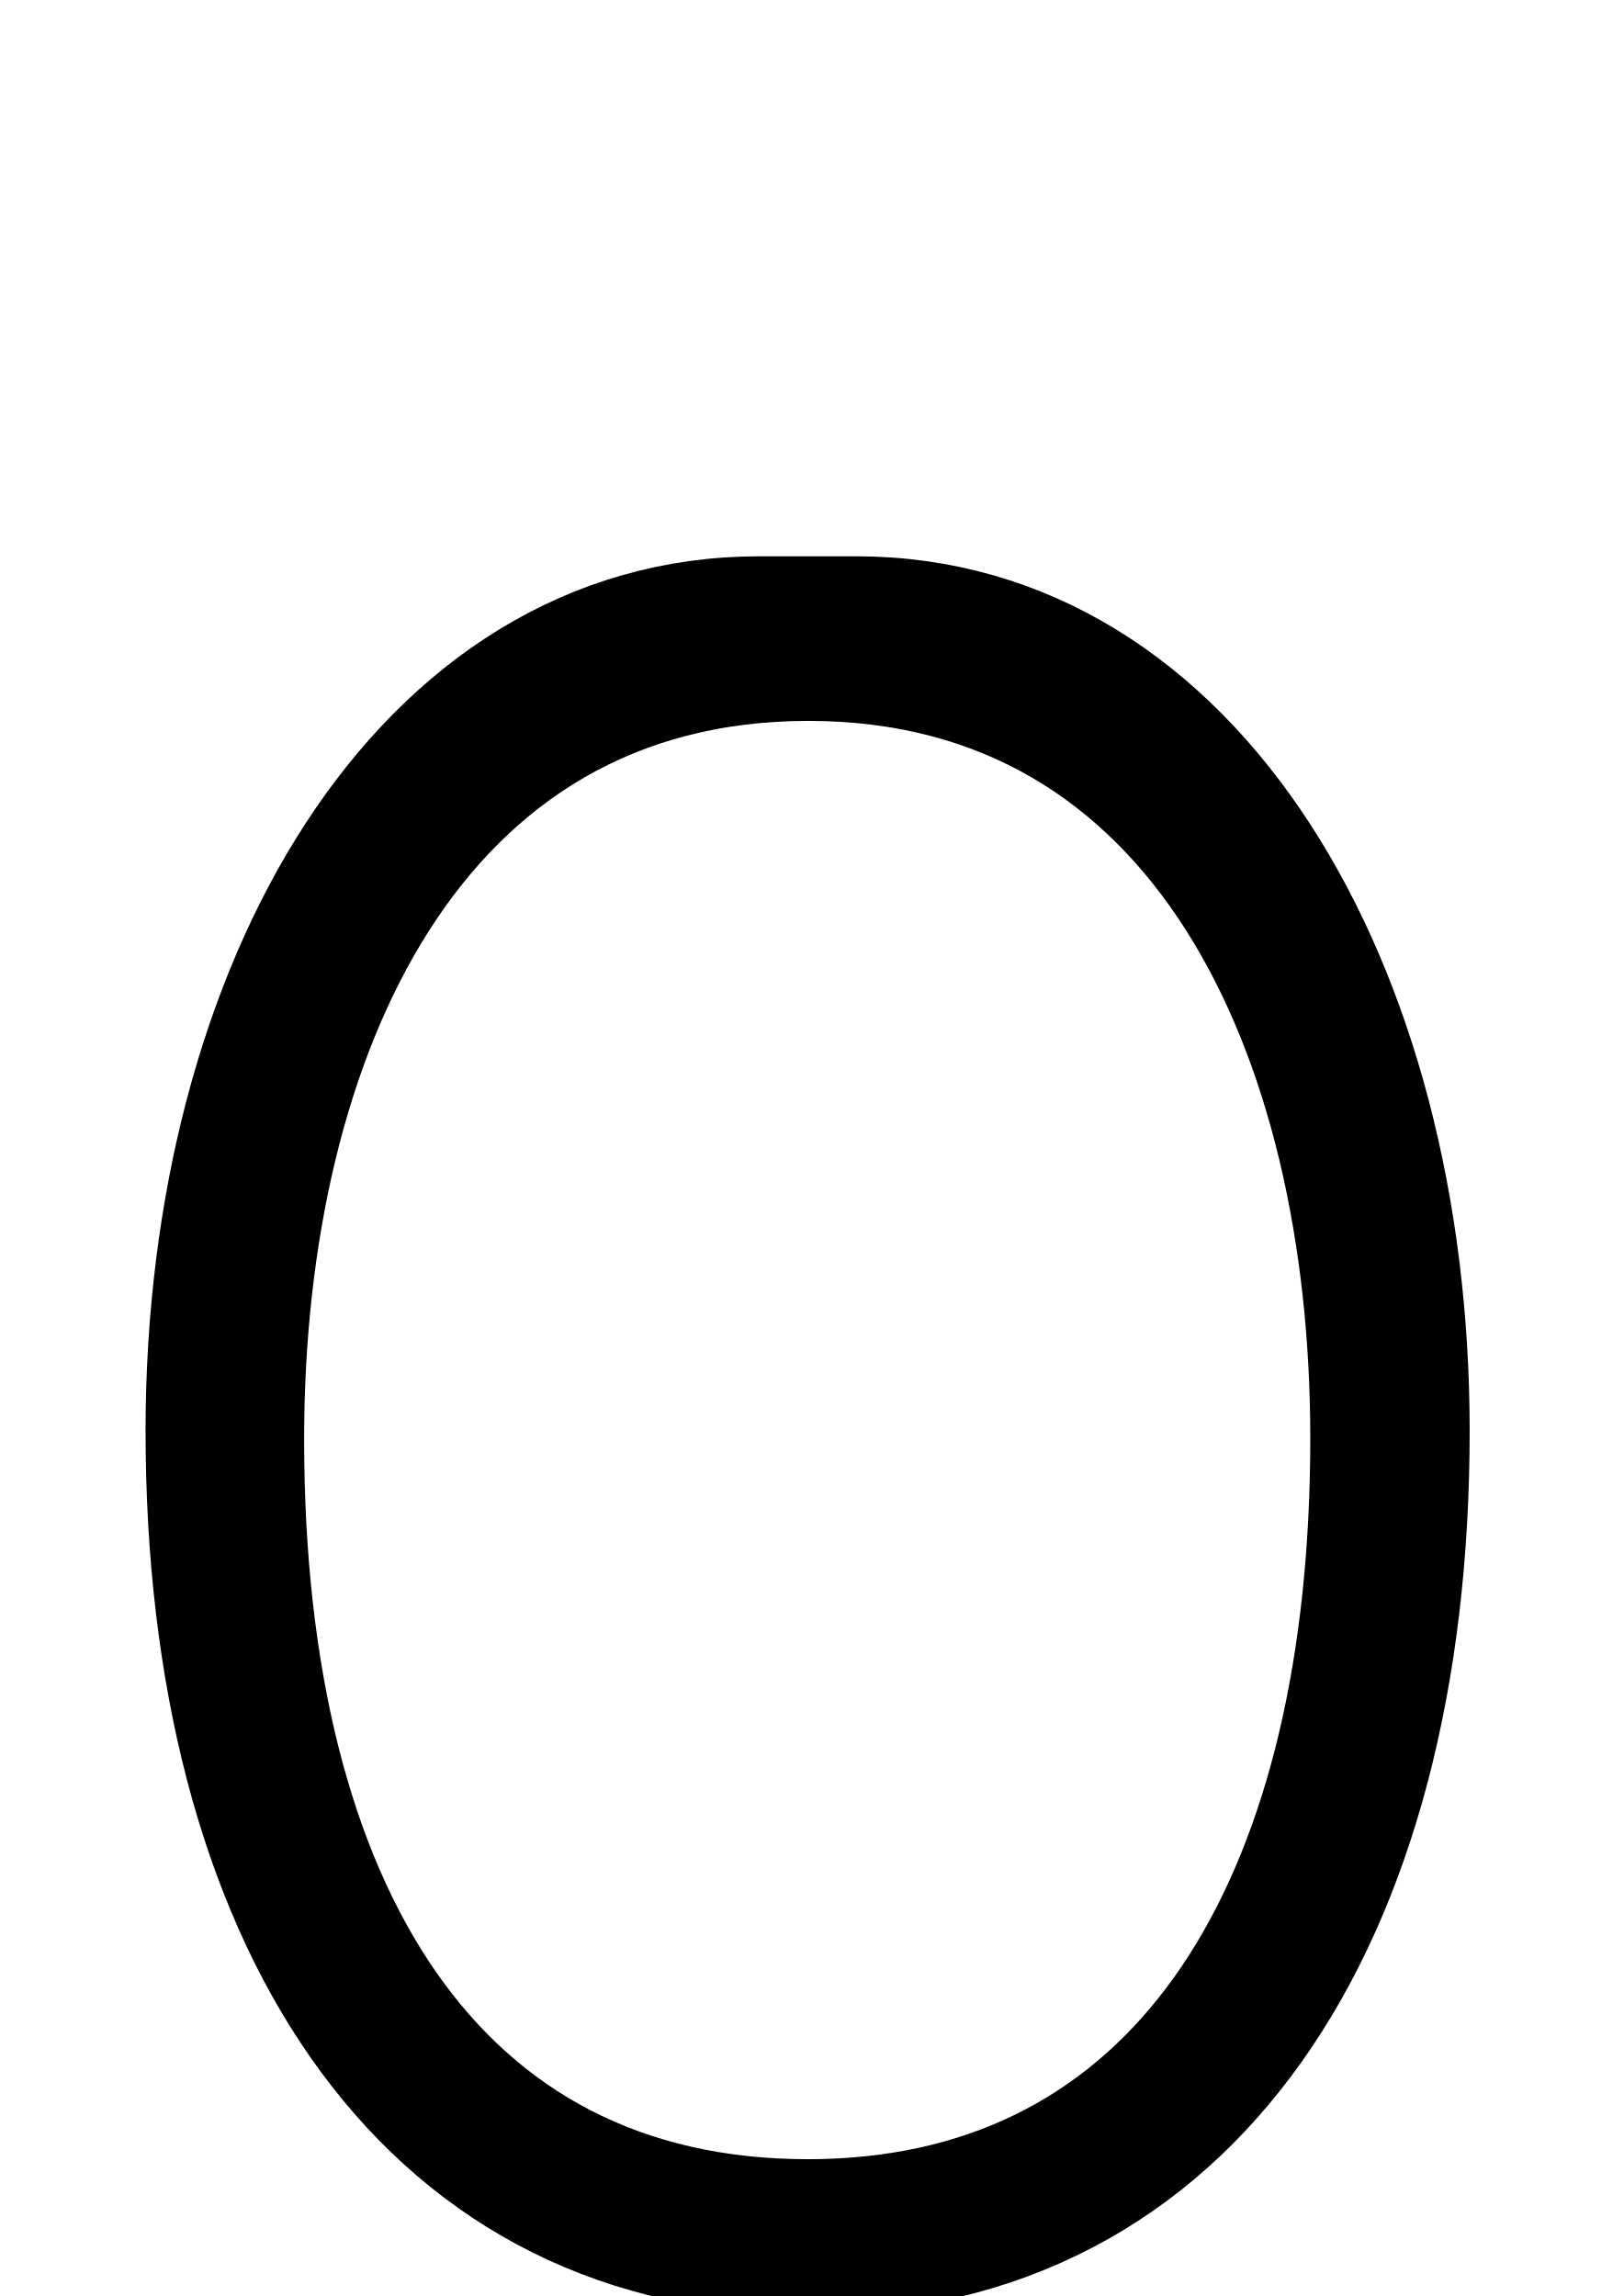
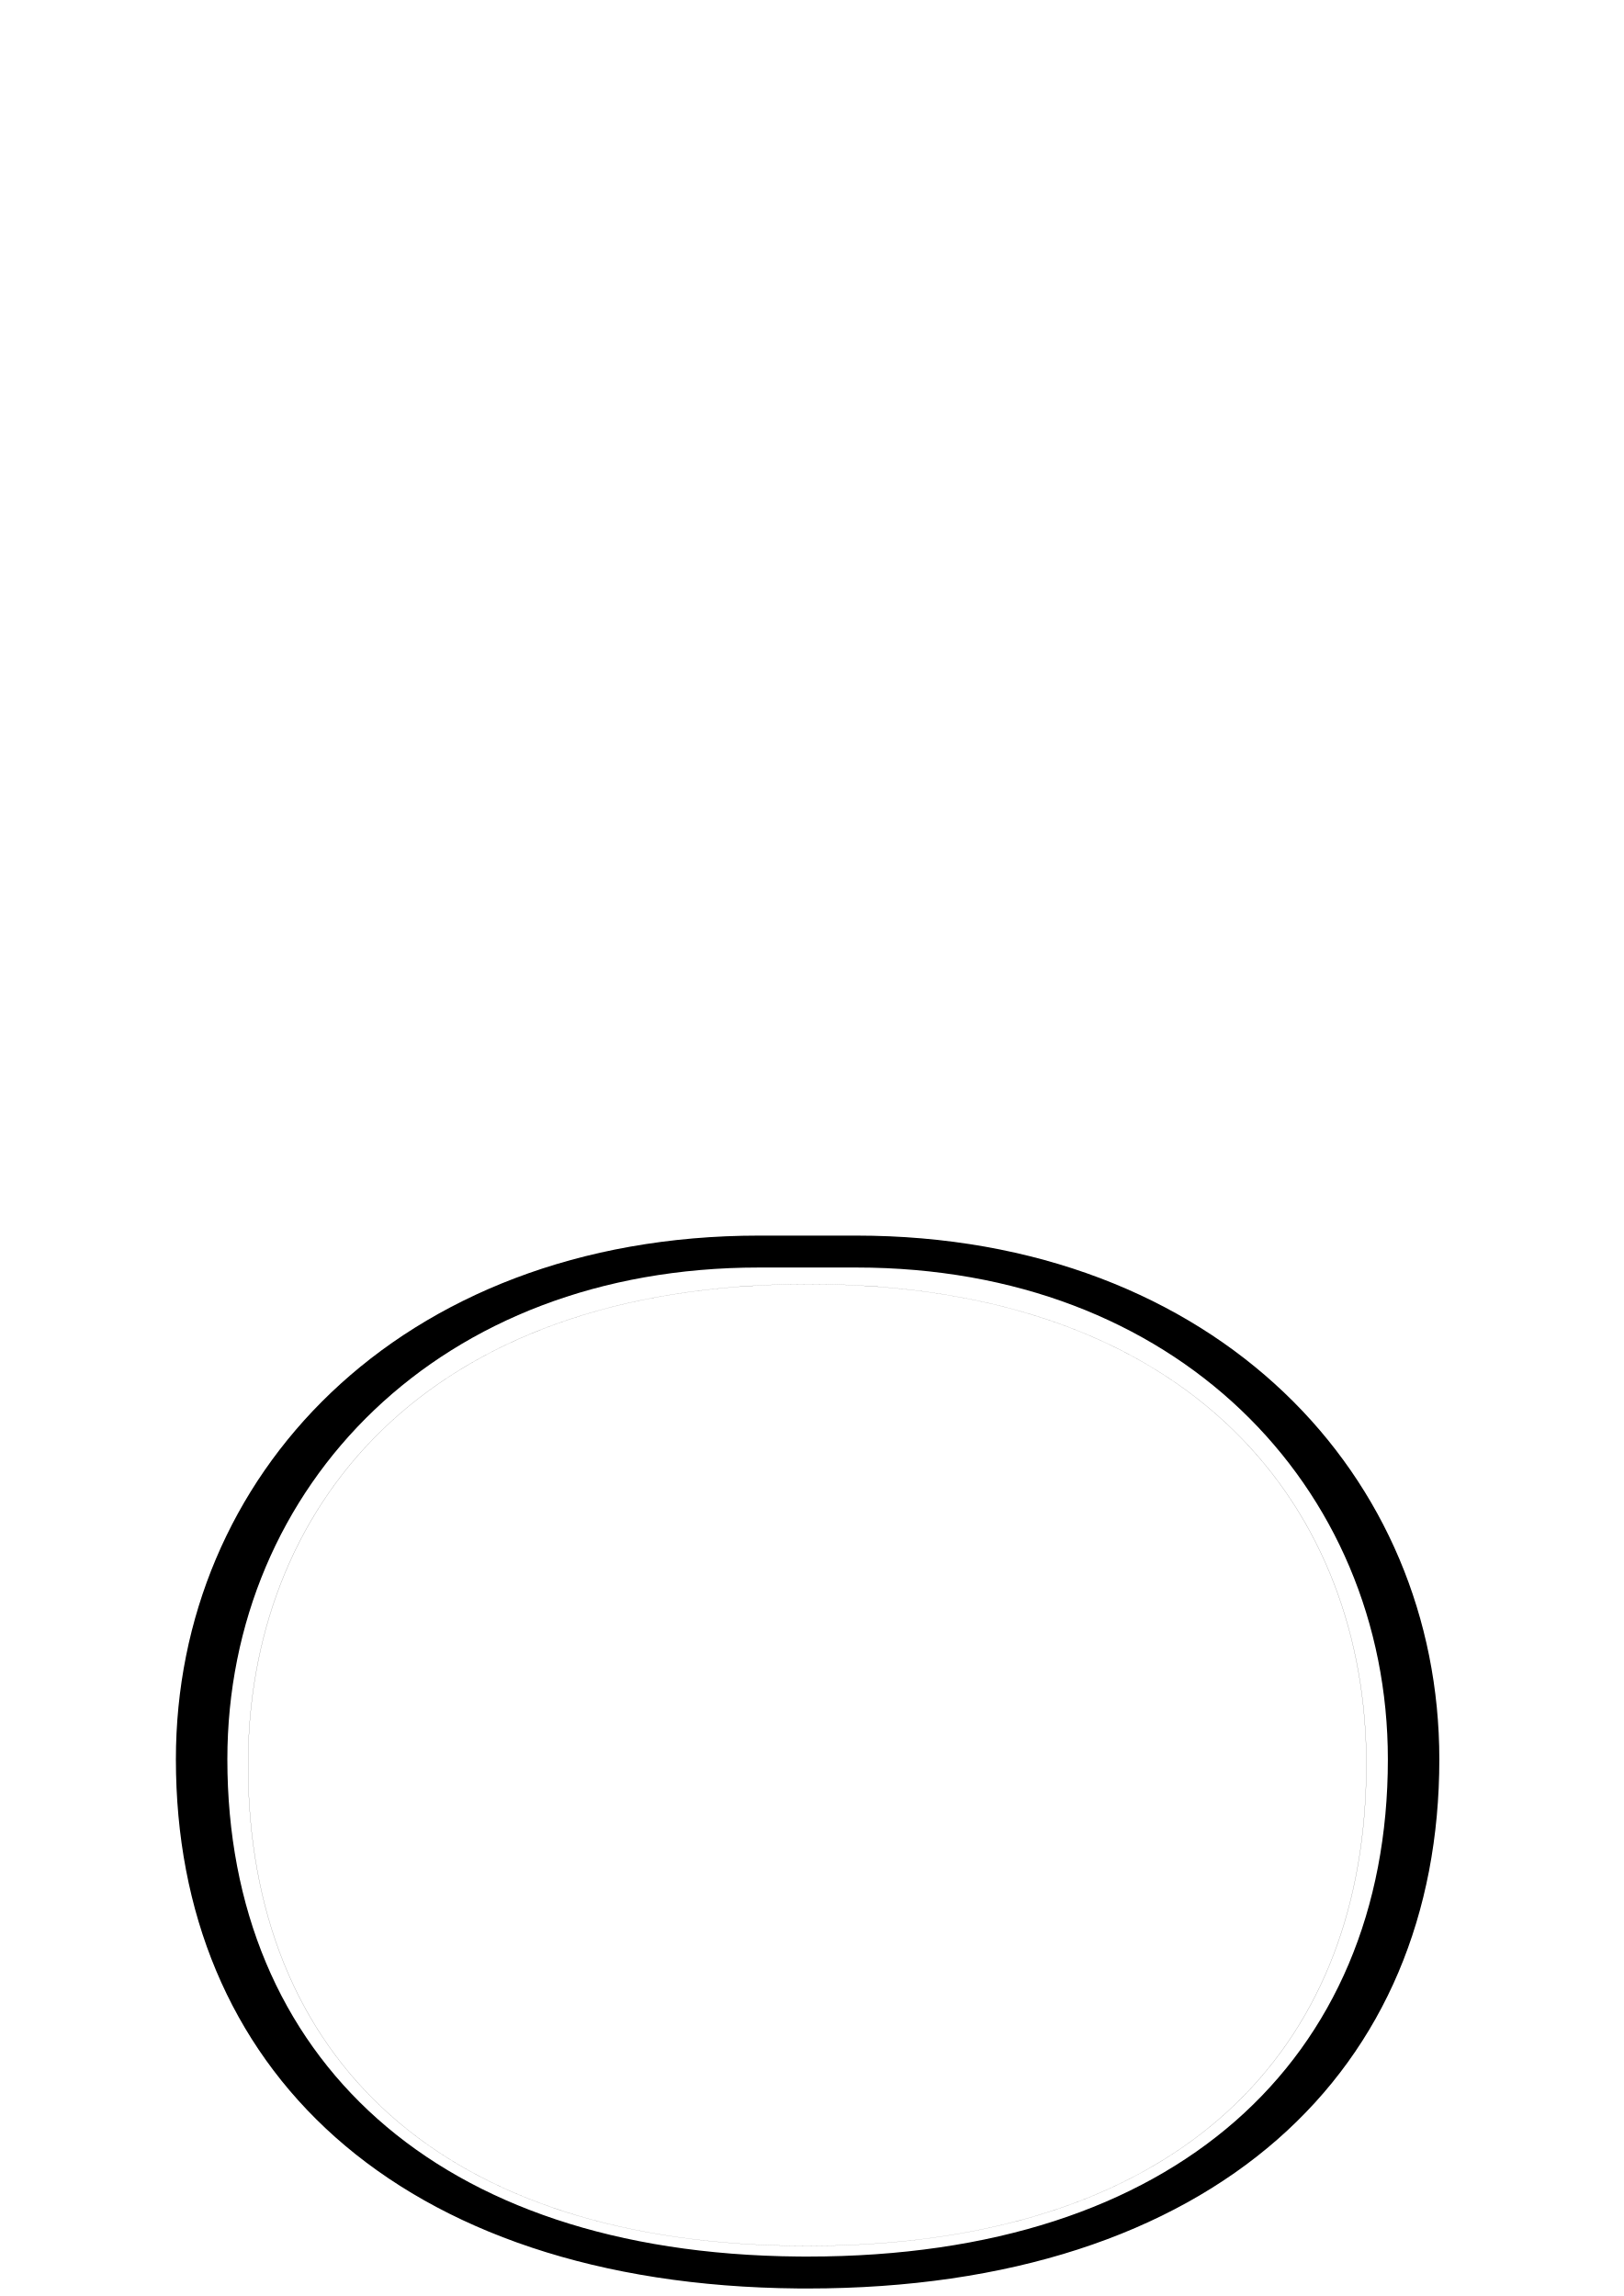
<svg xmlns="http://www.w3.org/2000/svg" version="1.1" viewBox="0 -288 1448 2048" id="svg6" width="1448" height="2048">
  <defs id="defs10" />
-   <g id="layer3" style="display:inline">
-     <path style="fill: none; fill-rule: evenodd; stroke: rgb(0, 0, 0); stroke-width: 100; stroke-linecap: round; stroke-linejoin: bevel; stroke-miterlimit: 4; stroke-dasharray: none; stroke-opacity: 1;" d="m 1218.56,994.901 c 0,400.958 -156.721,669.232 -456.631,691.535 -13.582,1.01 -27.472,1.52 -41.671,1.52 -327.739,0 -499.024,-271.725 -499.024,-692.055 0,-361.531 152.036,-690.862 499.745,-690.862 346.85,0 497.581,329.376 497.581,689.862 z" id="path144" class="int" />
+   <g id="layer3" style="display:inline" transform="matrix(1,0,0,0.7876193,0,373.7898)" />
+   <g id="layer4" transform="matrix(1,0,0,0.7876193,0,373.7898)">
+     <g id="g4496" transform="matrix(1,0,0,0.7876193,0,373.7898)">
+       <path class="int" id="path144" d="m 1218.56,994.901 c 0,400.958 -156.721,669.232 -456.631,691.535 -13.582,1.01 -27.472,1.52 -41.671,1.52 -327.739,0 -499.024,-271.725 -499.024,-692.055 0,-361.531 152.036,-690.862 499.745,-690.862 346.85,0 497.581,329.376 497.581,689.862 z" style="display: inline; fill: none; fill-rule: evenodd; stroke: rgb(0, 0, 0); stroke-width: 0.1; stroke-linecap: round; stroke-linejoin: bevel; stroke-miterlimit: 4; stroke-dasharray: none; stroke-opacity: 1;" />
+       <path class="ext" id="path951-6" d="m 179.815,988.345 c 0,-399.295 193.543,-730.135 497.172,-730.135 h 86.542 c 303.778,0 497.172,330.839 497.172,730.135 0,438.619 -193.985,737.906 -540.443,737.906 -2.854,0 -5.697,-0.02 -8.529,-0.061 -340.98,-4.879 -531.914,-302.839 -531.914,-737.845 z" style="display: inline; fill: none; fill-rule: evenodd; stroke: rgb(0, 0, 0); stroke-width: 45.9; stroke-linecap: round; stroke-linejoin: bevel; stroke-miterlimit: 4; stroke-dasharray: none; stroke-opacity: 1;" />
+     </g>
  </g>
-   <g id="layer4">
-     <path style="display: inline; fill: none; fill-rule: evenodd; stroke: rgb(0, 0, 0); stroke-width: 100; stroke-linecap: round; stroke-linejoin: bevel; stroke-miterlimit: 4; stroke-dasharray: none; stroke-opacity: 1;" d="m 179.815,988.345 c 0,-399.295 193.543,-730.135 497.172,-730.135 h 86.542 c 303.778,0 497.172,330.839 497.172,730.135 0,438.619 -193.985,737.906 -540.443,737.906 -2.854,0 -5.697,-0.02 -8.529,-0.061 -340.98,-4.879 -531.914,-302.839 -531.914,-737.845 z" id="path951-6" class="ext" />
-   </g>
-   <g id="layer5" />
+   <g id="layer5" transform="matrix(1,0,0,0.7876193,0,373.7898)" />
</svg>
